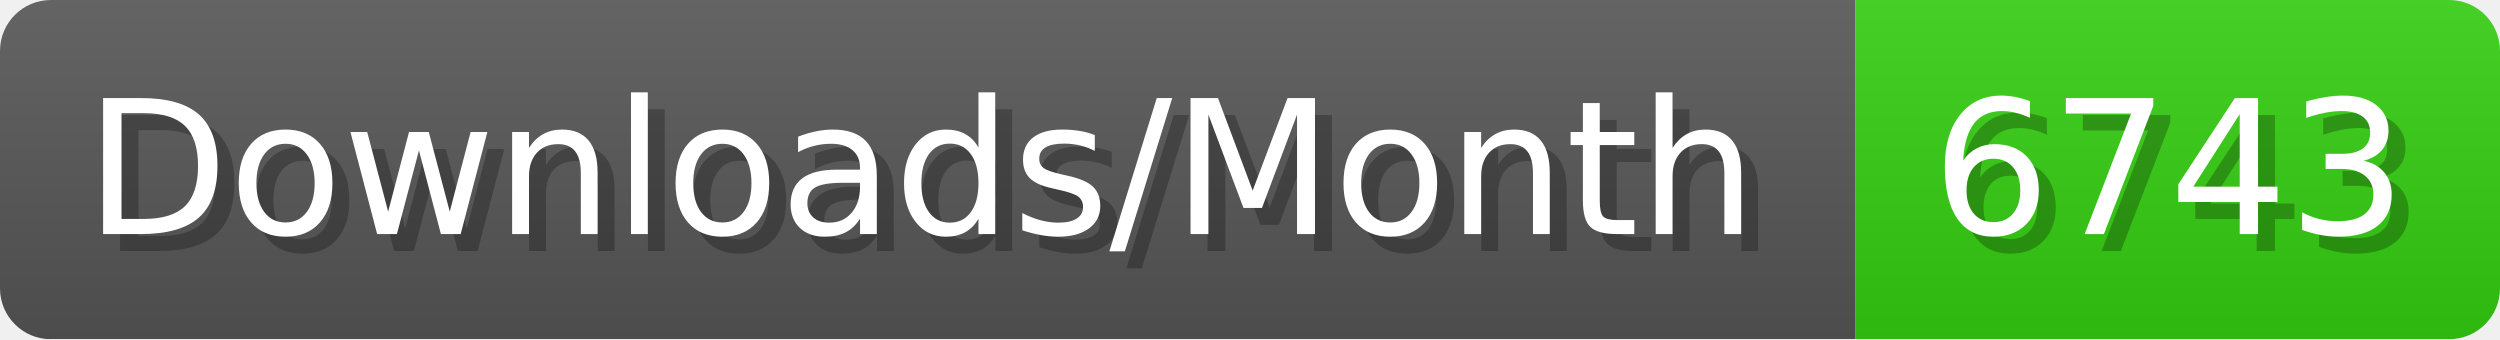
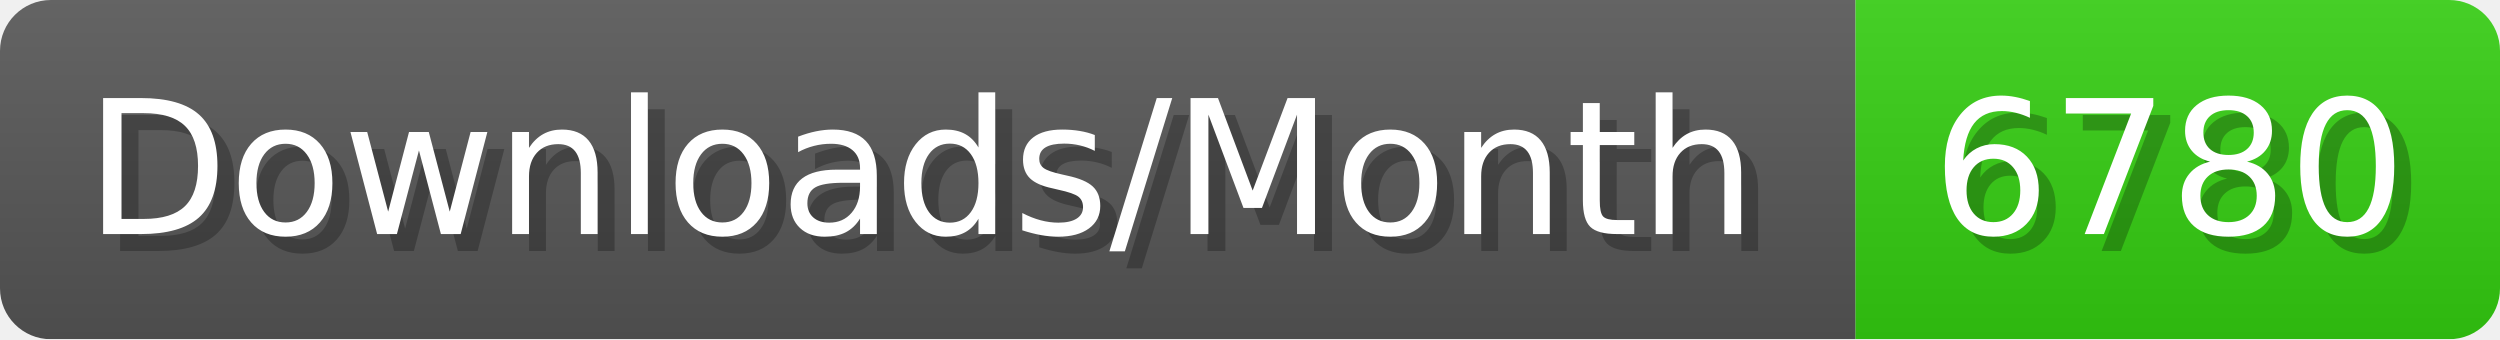
- <svg xmlns="http://www.w3.org/2000/svg" width="147.4" height="20" viewBox="0 0 1474 200" role="img" aria-label="Downloads/Month: 6743">
+ <svg xmlns="http://www.w3.org/2000/svg" width="147.4" height="20" viewBox="0 0 1474 200" role="img" aria-label="Downloads/Month: 6780">
  <linearGradient id="YlXUI" x2="0" y2="100%">
    <stop offset="0" stop-opacity=".1" stop-color="#EEE" />
    <stop offset="1" stop-opacity=".1" />
  </linearGradient>
  <mask id="JHhop">
    <rect width="1474" height="200" rx="30" fill="#FFF" />
  </mask>
  <g mask="url(#JHhop)">
    <rect width="1094" height="200" fill="#555" />
    <rect width="380" height="200" fill="#3C1" x="1094" />
    <rect width="1474" height="200" fill="url(#YlXUI)" />
  </g>
  <g aria-hidden="true" fill="#fff" text-anchor="start" font-family="Verdana,DejaVu Sans,sans-serif" font-size="110">
    <text x="60" y="148" textLength="994" fill="#000" opacity="0.25">Downloads/Month</text>
    <text x="50" y="138" textLength="994">Downloads/Month</text>
-     <text x="1149" y="148" textLength="280" fill="#000" opacity="0.25">6743</text>
-     <text x="1139" y="138" textLength="280">6743</text>
+     <text x="1149" y="148" textLength="280" fill="#000" opacity="0.25">6780</text>
+     <text x="1139" y="138" textLength="280">6780</text>
  </g>
</svg>
